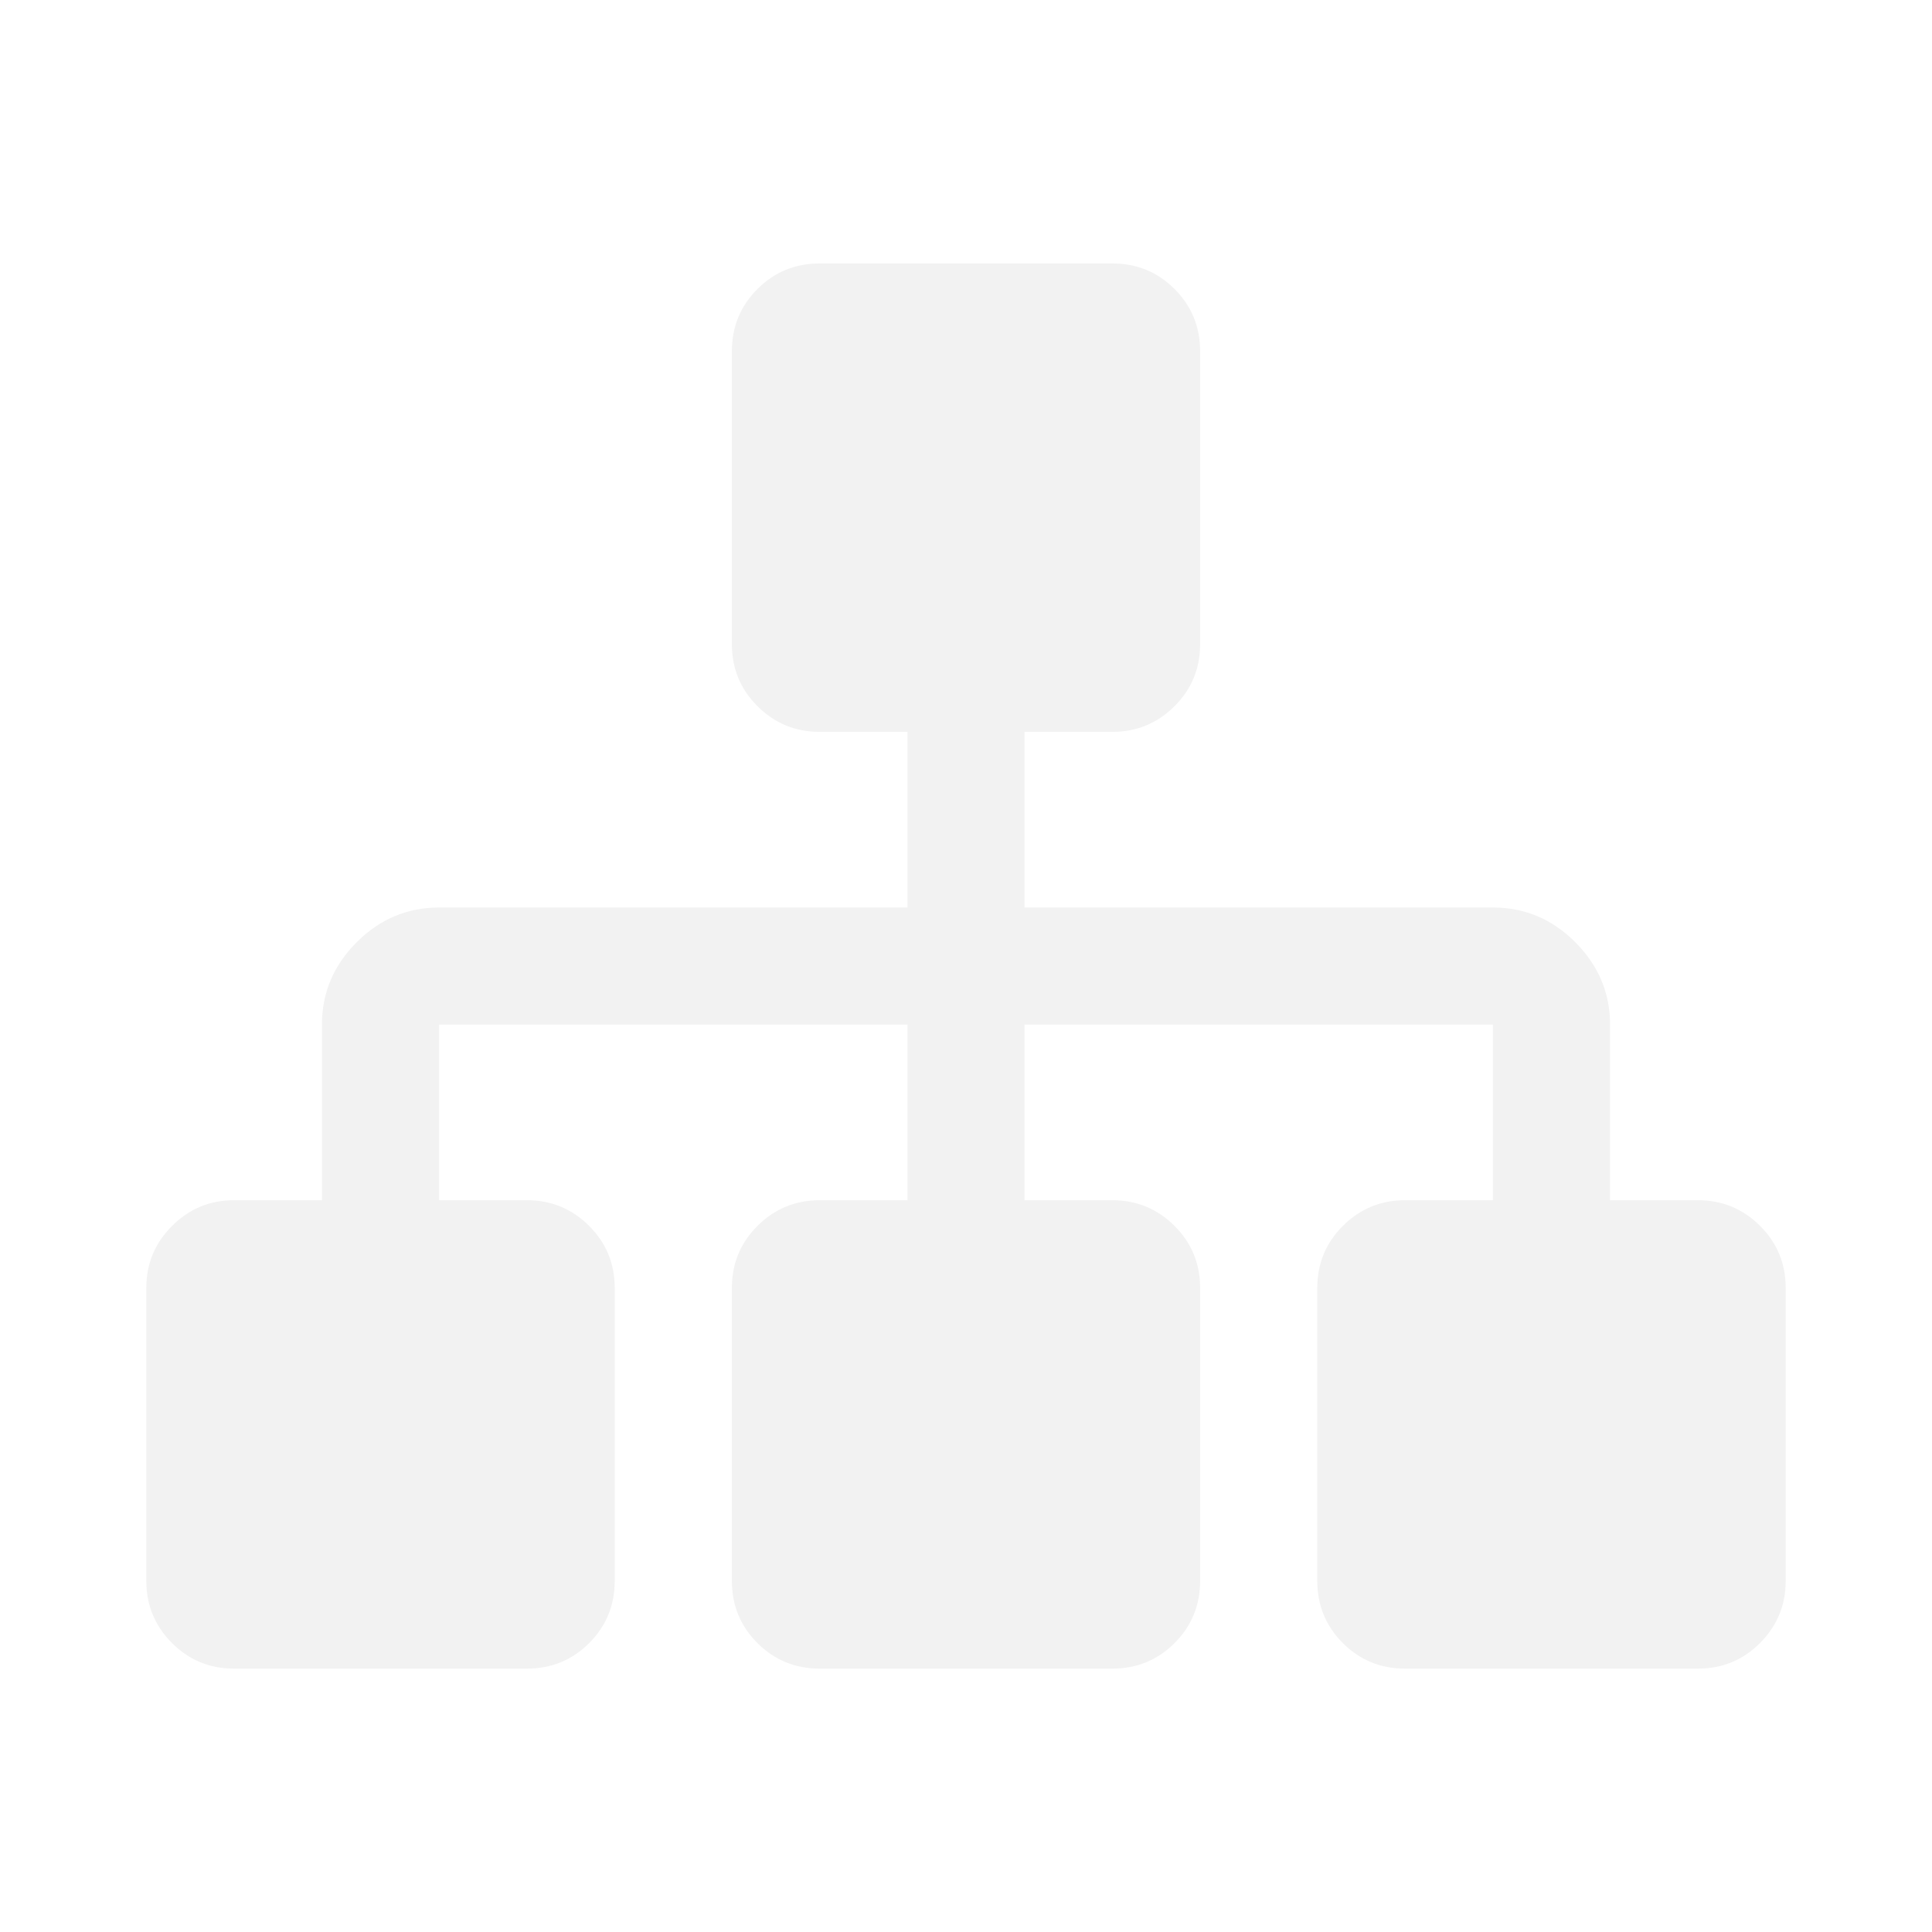
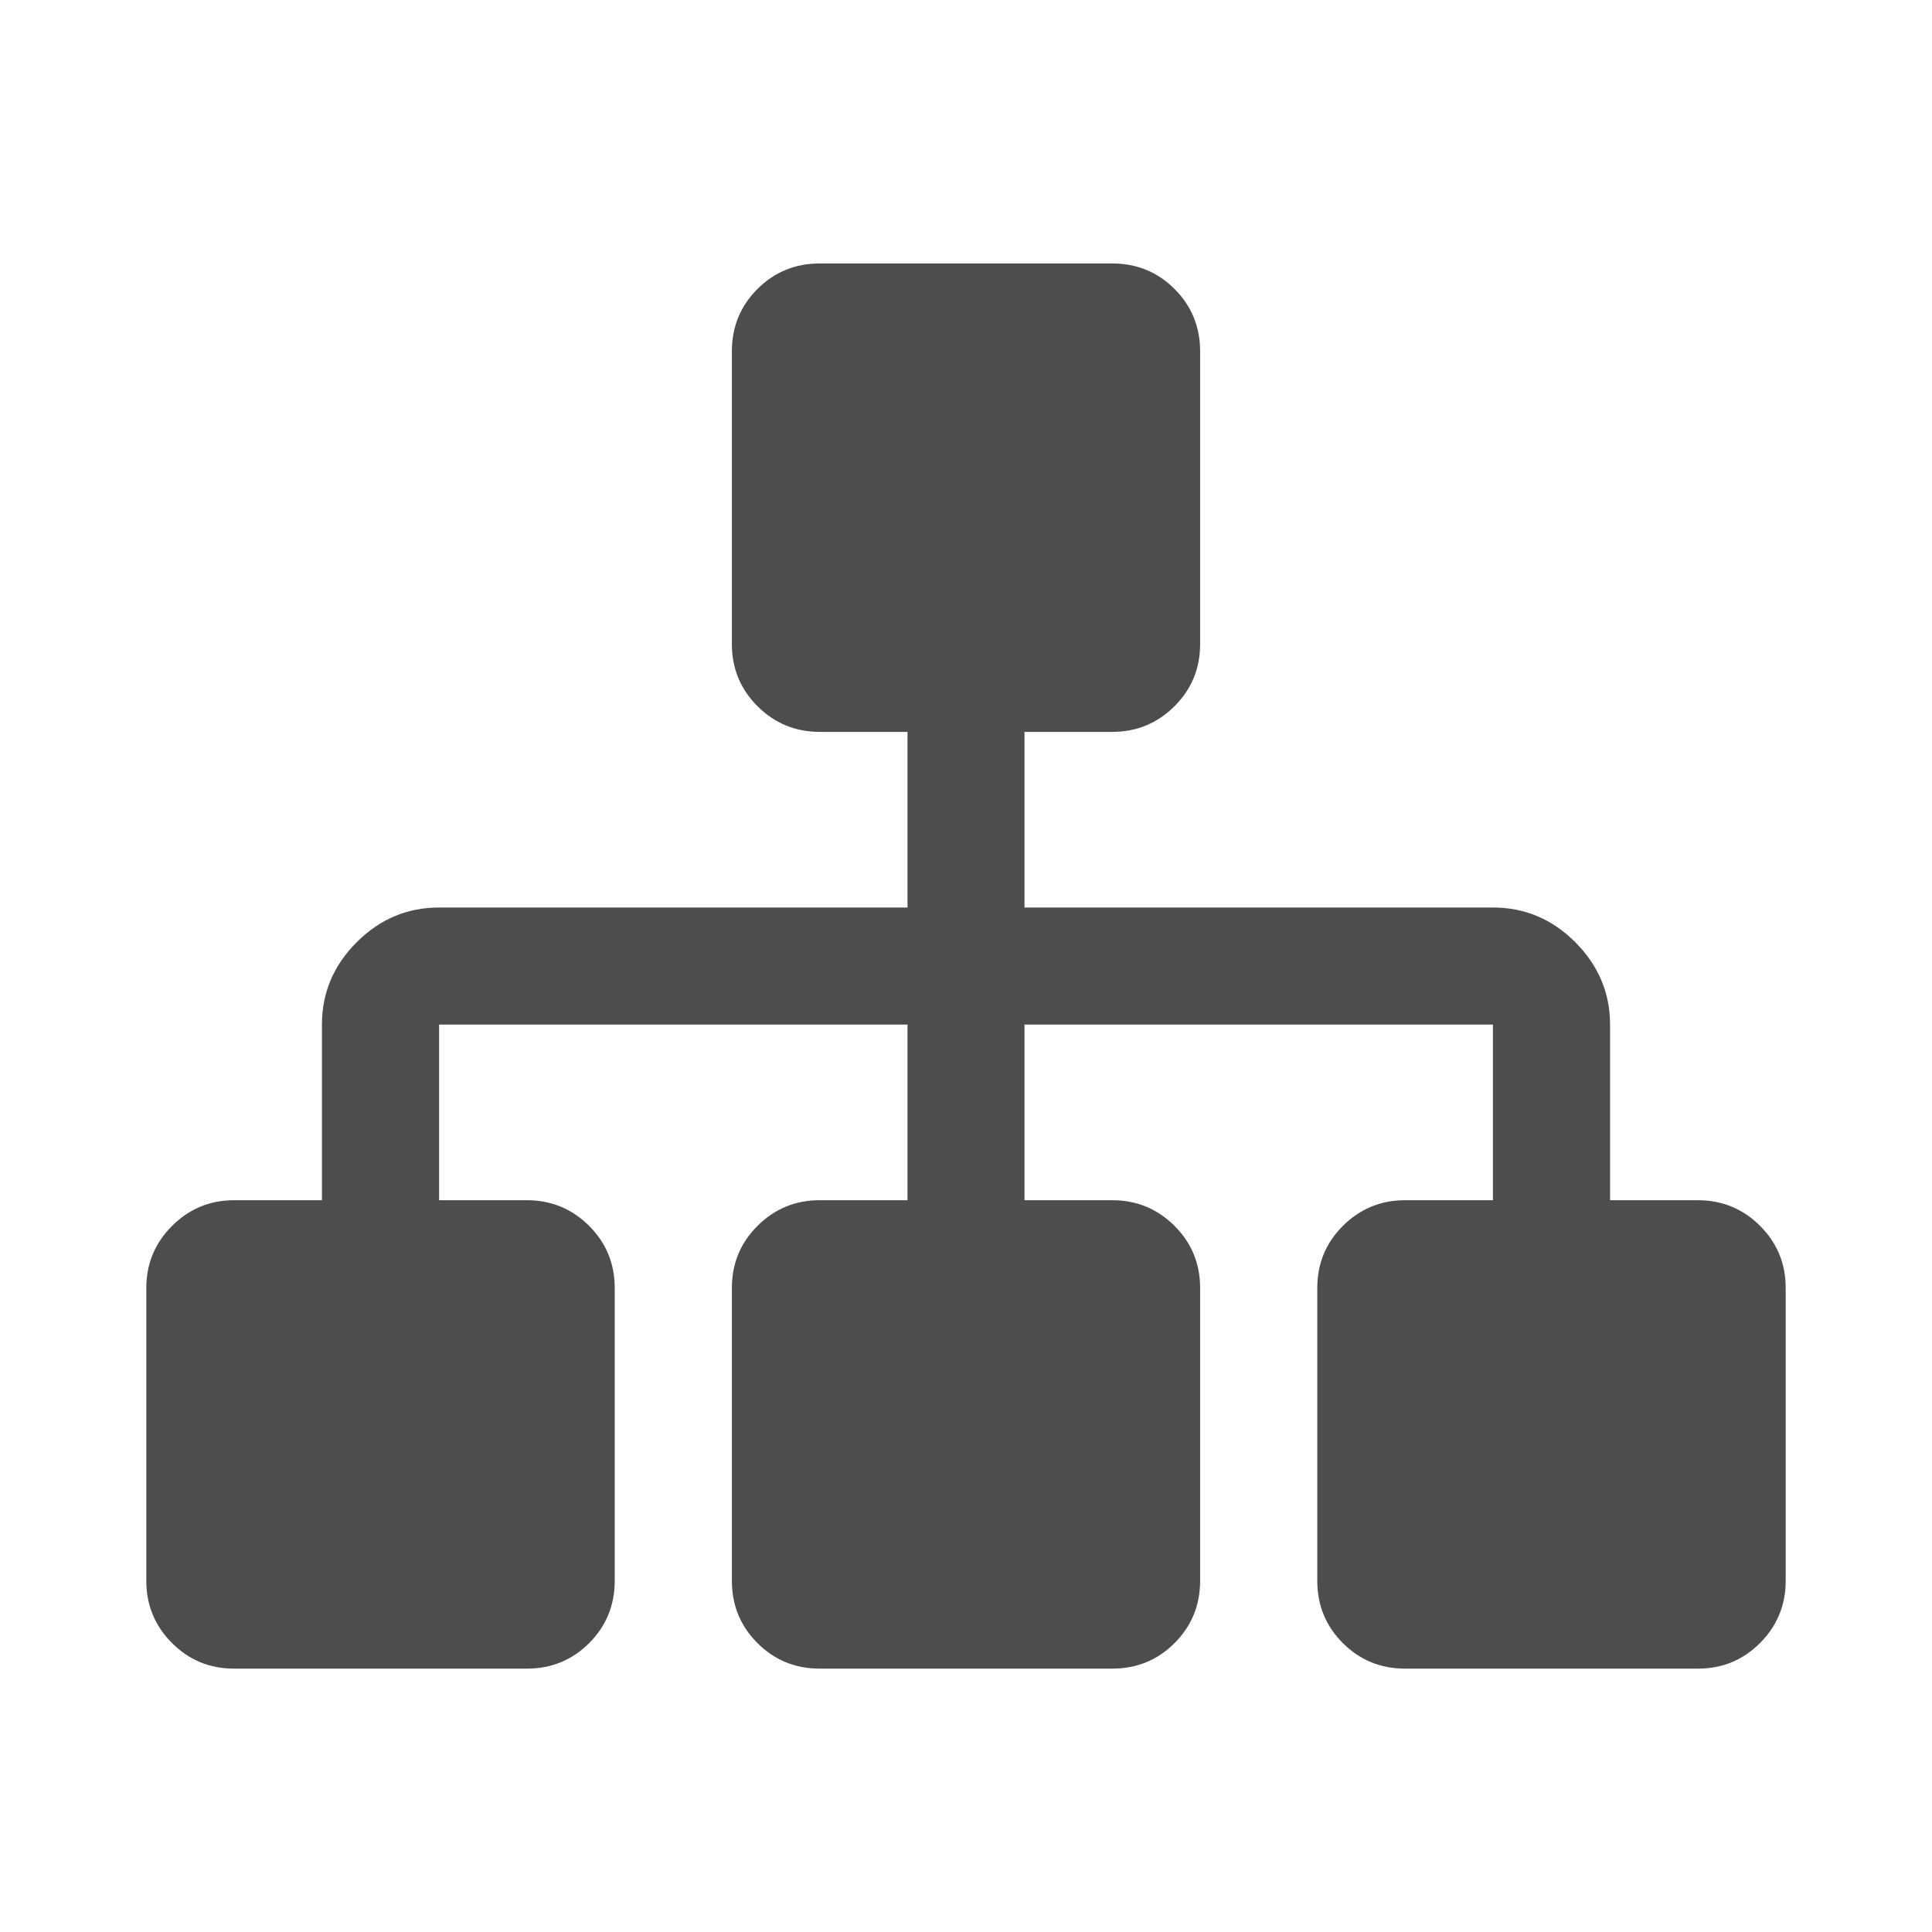
<svg xmlns="http://www.w3.org/2000/svg" viewBox="0 0 22 22">
  <defs id="defs3051">
    <style type="text/css" id="current-color-scheme">
     .ColorScheme-Text {
-        color:#f2f2f2;
+        color:#4d4d4d;
     }
     </style>
  </defs>
  <path style="fill:currentColor;fill-opacity:1;stroke:none" d="m9.334 3c-.278 0-.515.097-.709.291-.194.194-.291.431-.291.709v3.334c0 .278.097.513.291.707.194.194.431.293.709.293h1v2h-5.334c-.361 0-.674.131-.938.395-.264.264-.396.576-.396.938v2h-1c-.278 0-.513.099-.707.293-.194.194-.293.429-.293.707v3.334c0 .278.099.515.293.709.194.194.429.291.707.291h3.334c.278 0 .515-.097.709-.291.194-.194.291-.431.291-.709v-3.334c0-.278-.097-.513-.291-.707s-.431-.293-.709-.293h-1v-2h5.334v2h-1c-.278 0-.515.099-.709.293-.194.194-.291.429-.291.707v3.334c0 .278.097.515.291.709.194.194.431.291.709.291h3.332c.278 0 .515-.097.709-.291.194-.194.291-.431.291-.709v-3.334c0-.278-.097-.513-.291-.707s-.431-.293-.709-.293h-1v-2h5.334v2h-1c-.278 0-.515.099-.709.293-.194.194-.291.429-.291.707v3.334c0 .278.097.515.291.709.194.194.431.291.709.291h3.334c.278 0 .513-.097.707-.291.194-.194.293-.431.293-.709v-3.334c0-.278-.097-.513-.291-.707-.194-.194-.431-.293-.709-.293h-1v-2c0-.361-.133-.674-.396-.938-.264-.264-.576-.395-.938-.395h-5.334v-2h1c .278 0 .515-.099.709-.293.194-.194.291-.429.291-.707v-3.334c0-.278-.097-.515-.291-.709-.194-.194-.431-.291-.709-.291z" class="ColorScheme-Text" />
</svg>
